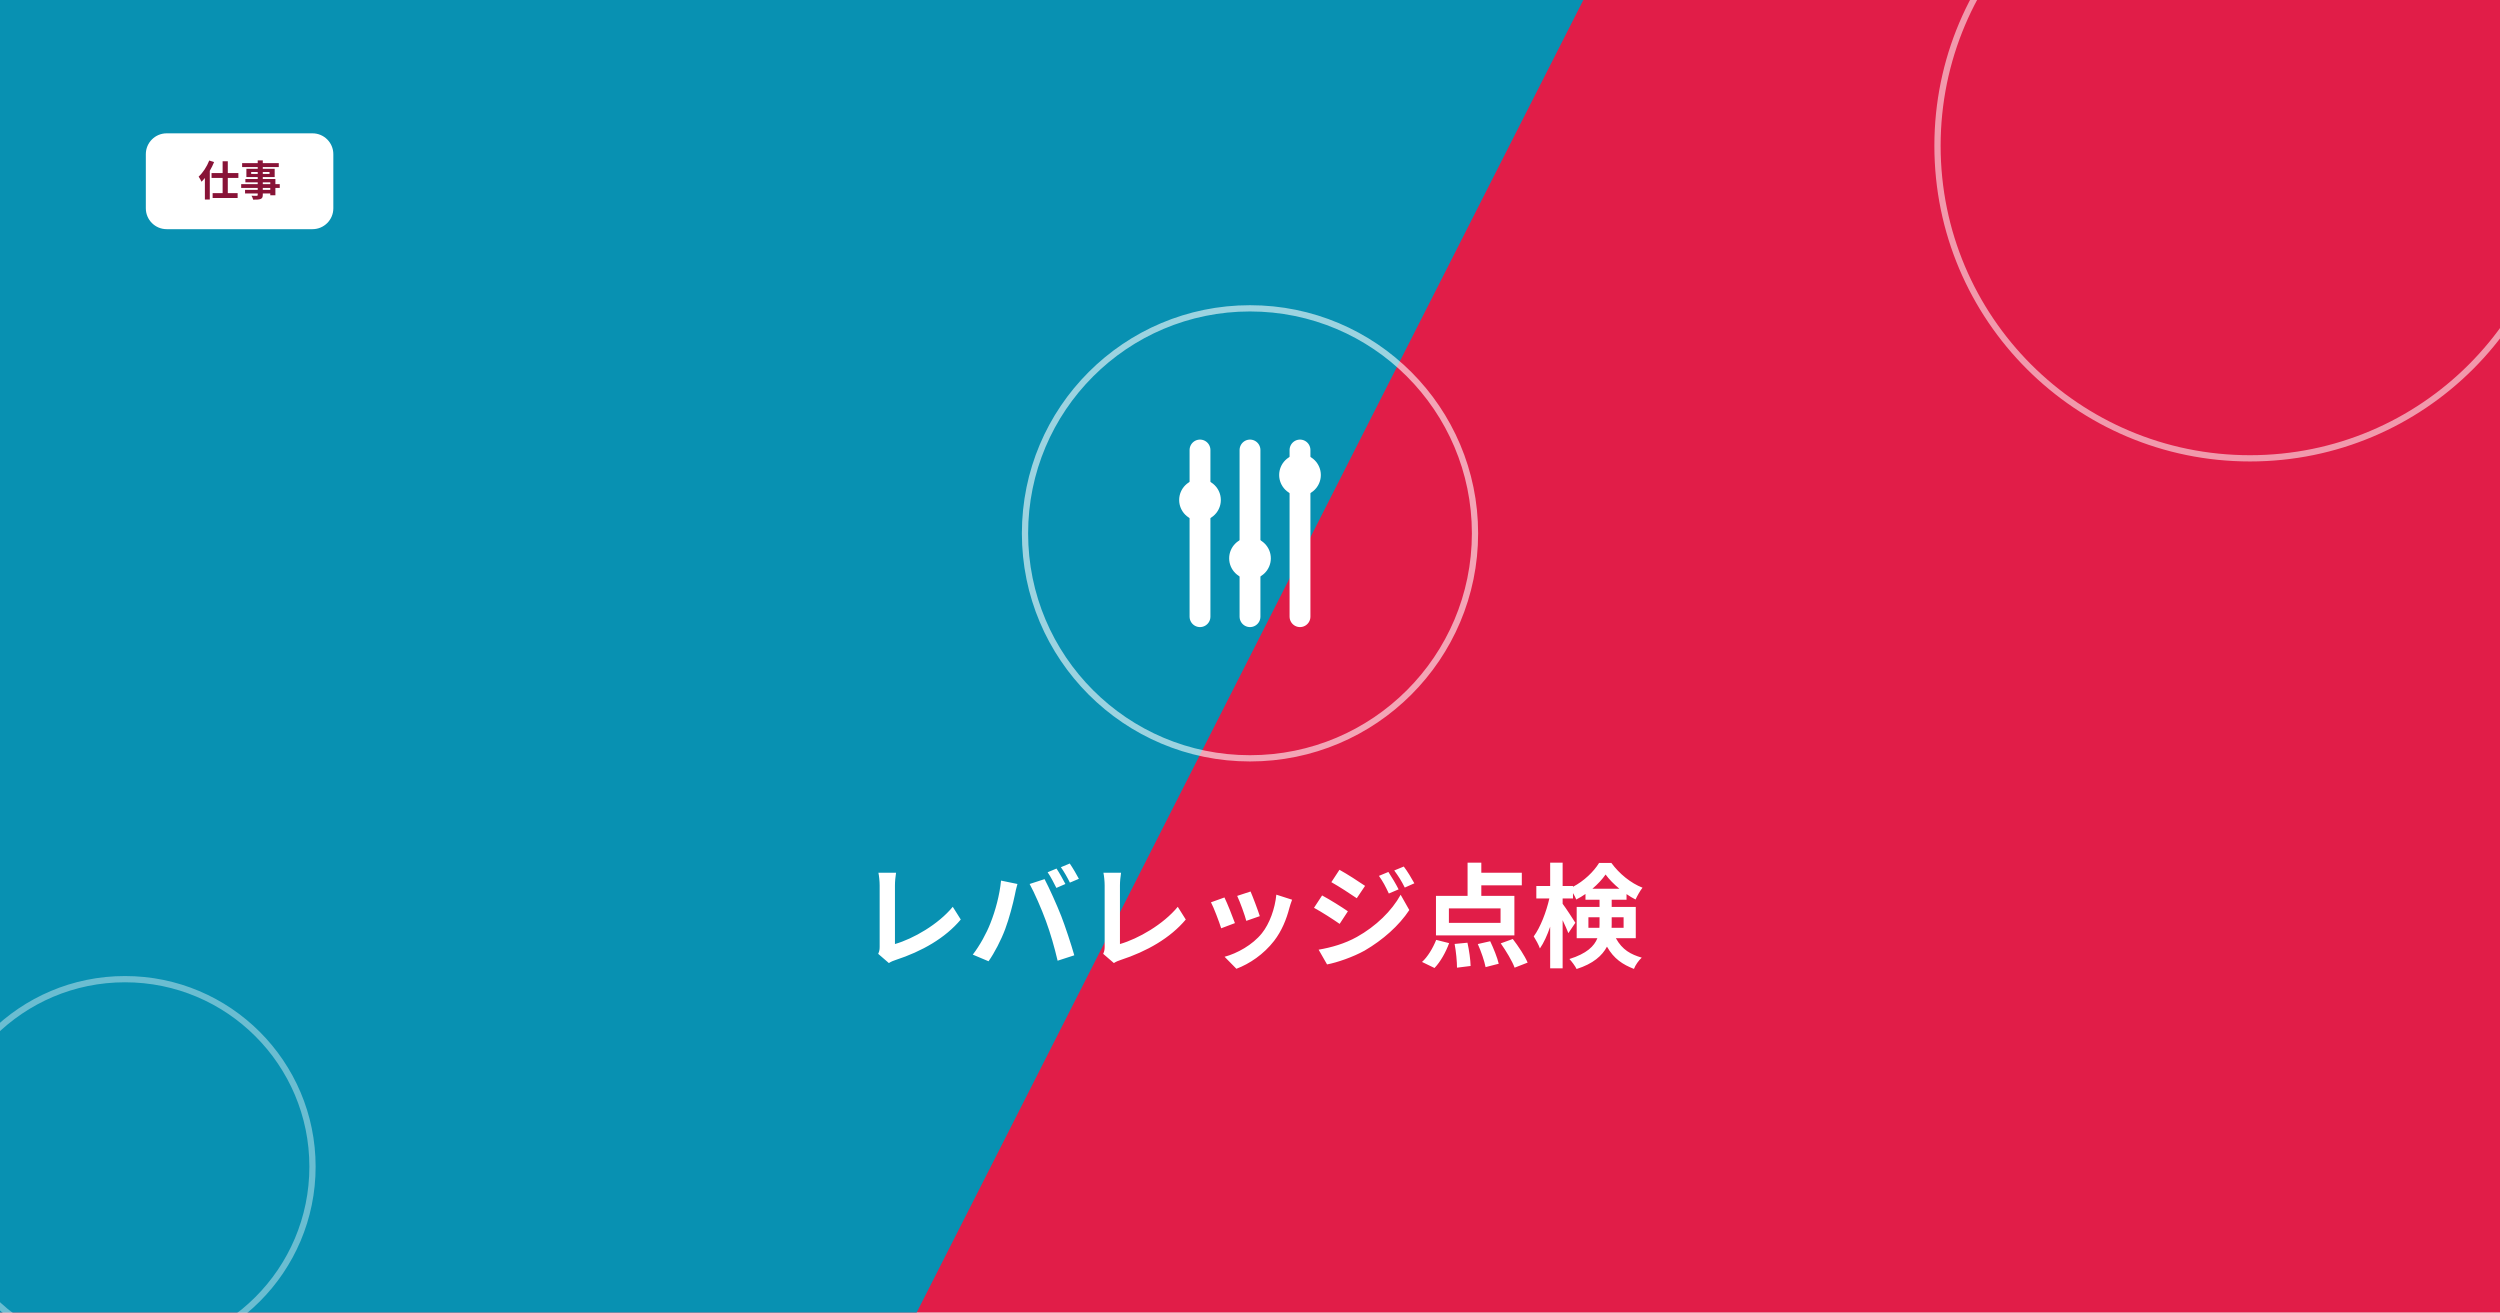
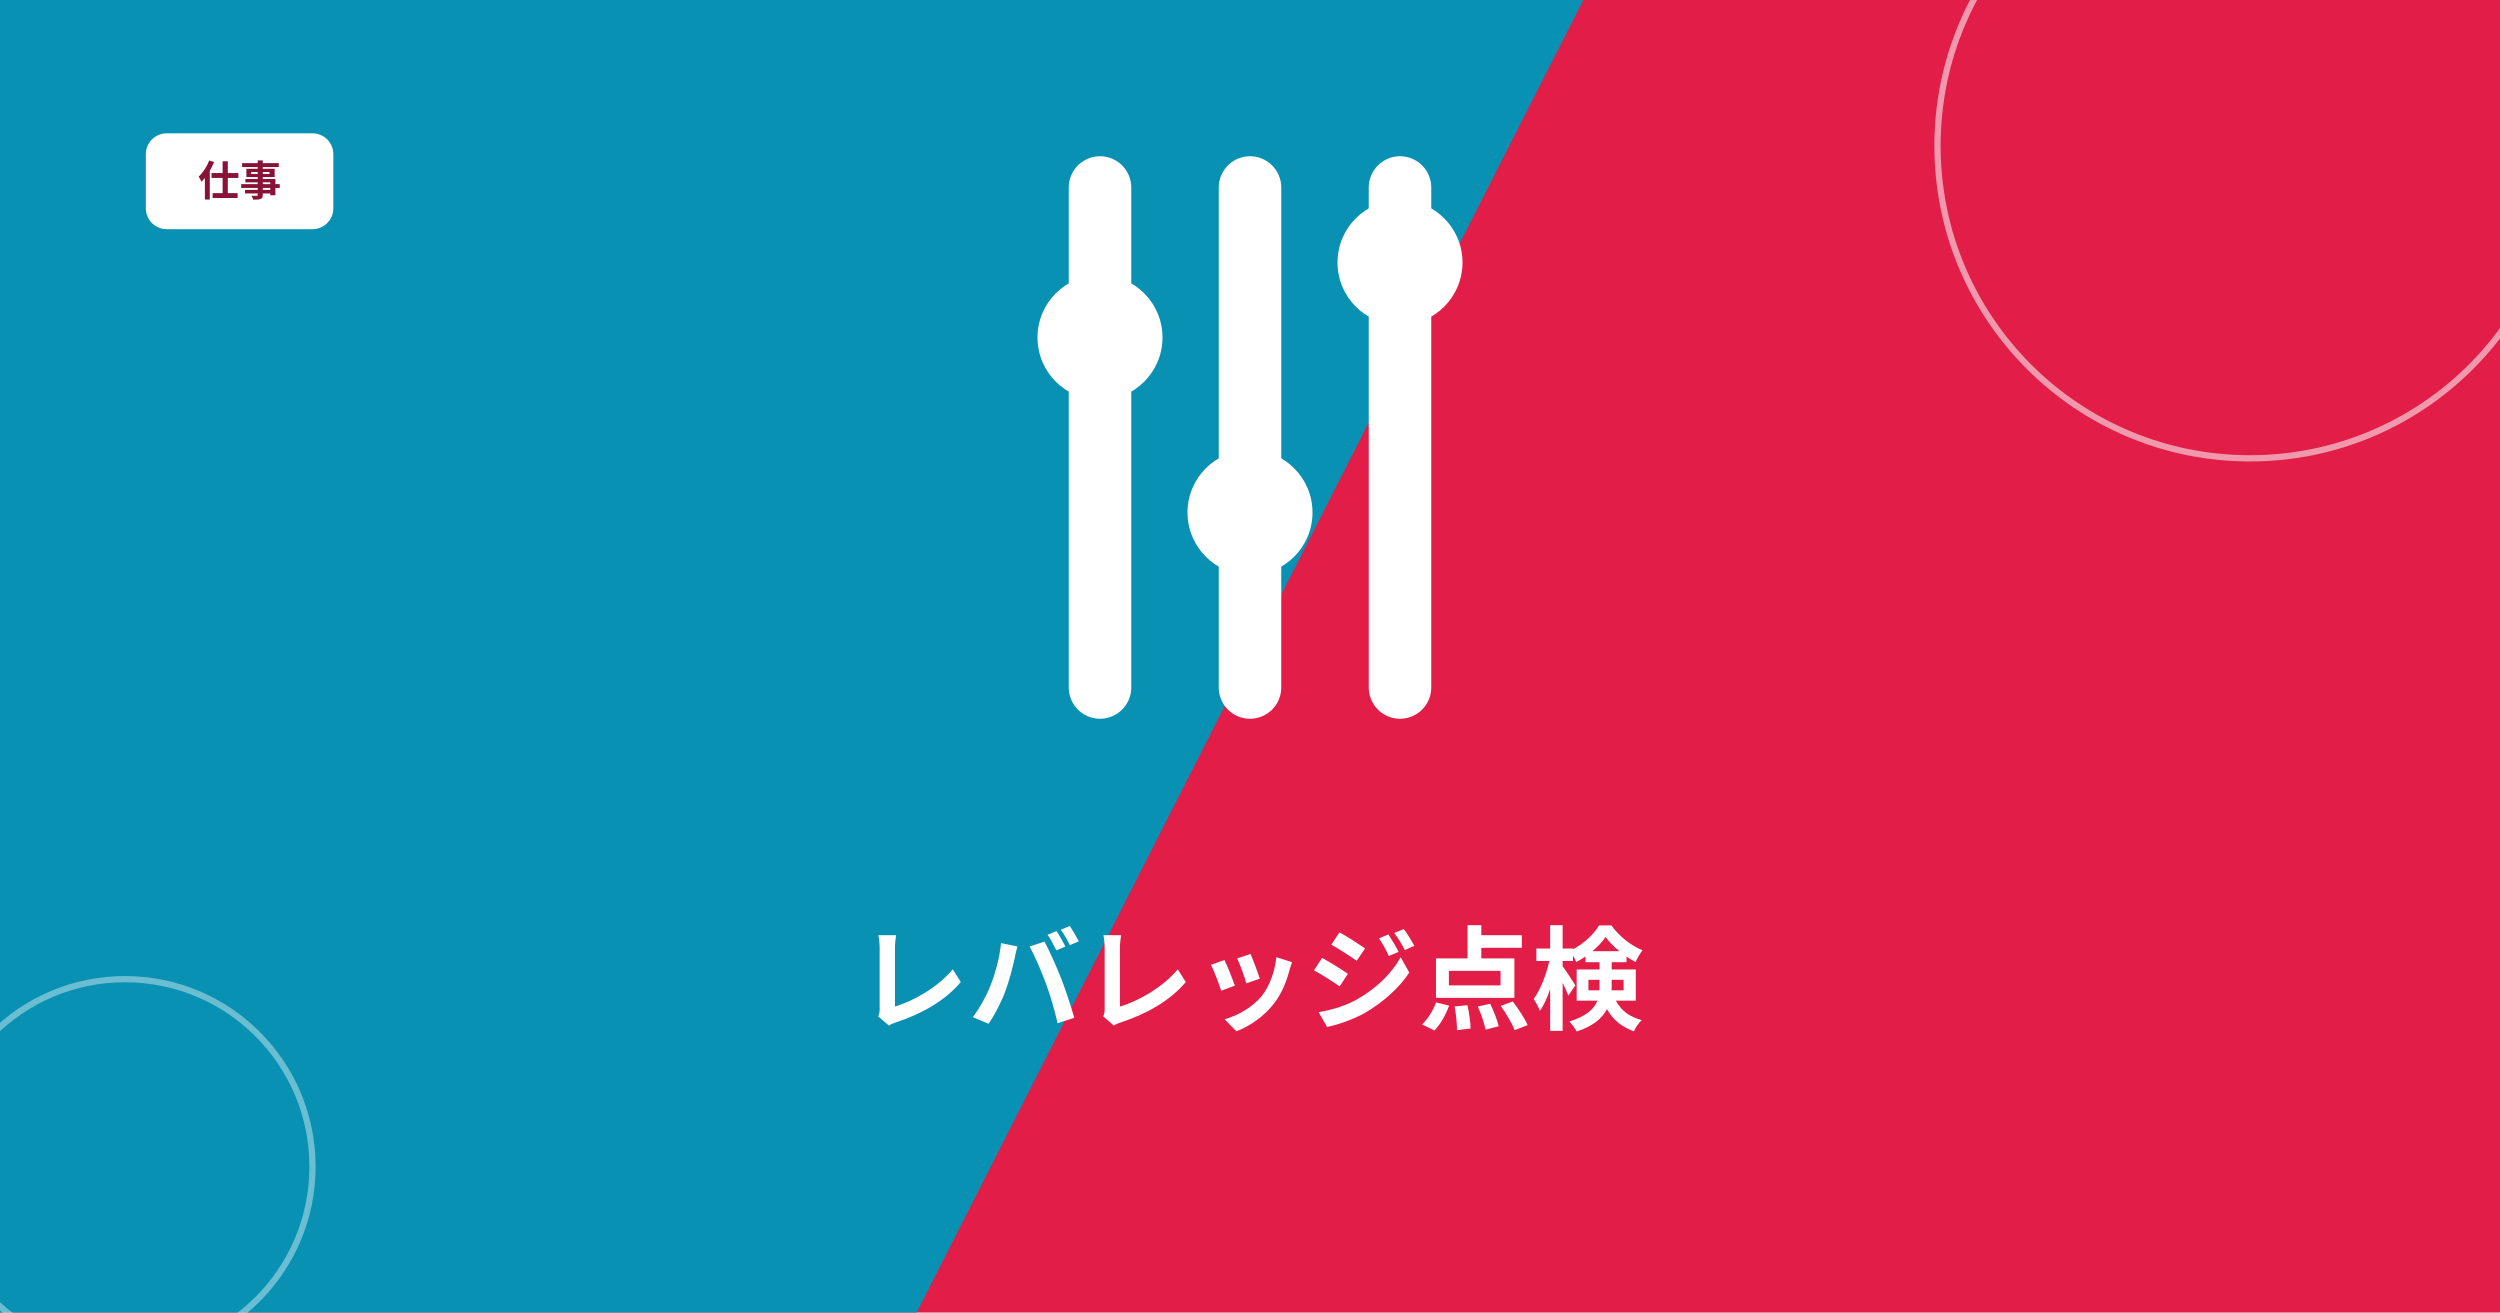
<svg xmlns="http://www.w3.org/2000/svg" viewBox="0 0 1200 630">
  <rect width="1200" height="630" fill="#e11d48" />
  <path d="M0 0 L760 0 L440 630 L0 630 Z" fill="#0891b2" />
  <circle cx="1080" cy="70" r="150" fill="none" stroke="#ffffff" stroke-width="3" opacity="0.55" />
  <circle cx="60" cy="560" r="90" fill="none" stroke="#ffffff" stroke-width="3" opacity="0.4" />
  <rect x="70" y="64" width="90" height="46" rx="10" fill="#ffffff" />
  <text x="115.0" y="94" font-size="20" font-weight="700" fill="#881337" text-anchor="middle" font-family="'Noto Sans JP', sans-serif">仕事</text>
-   <circle cx="600" cy="256" r="108" fill="none" stroke="#ffffff" stroke-width="3" opacity="0.6" />
-   <g transform="translate(600 256) scale(2.0) translate(-32 -32)" fill="none" stroke="#ffffff" stroke-width="5" stroke-linecap="round" stroke-linejoin="round">
+   <g transform="translate(600 210) scale(6.0) translate(-32 -32)" fill="none" stroke="#ffffff" stroke-width="5" stroke-linecap="round" stroke-linejoin="round">
    <line x1="20" y1="12" x2="20" y2="52" />
    <line x1="32" y1="12" x2="32" y2="52" />
    <line x1="44" y1="12" x2="44" y2="52" />
    <circle cx="20" cy="24" r="5" fill="#ffffff" stroke="none" />
    <circle cx="32" cy="38" r="5" fill="#ffffff" stroke="none" />
    <circle cx="44" cy="18" r="5" fill="#ffffff" stroke="none" />
  </g>
-   <text x="600" y="460" font-size="54" font-weight="900" text-anchor="middle" fill="#ffffff" font-family="'Noto Sans JP', sans-serif">レバレッジ点検</text>
+   <text x="600" y="490" font-size="54" font-weight="900" text-anchor="middle" fill="#ffffff" font-family="'Noto Sans JP', sans-serif">レバレッジ点検</text>
</svg>
